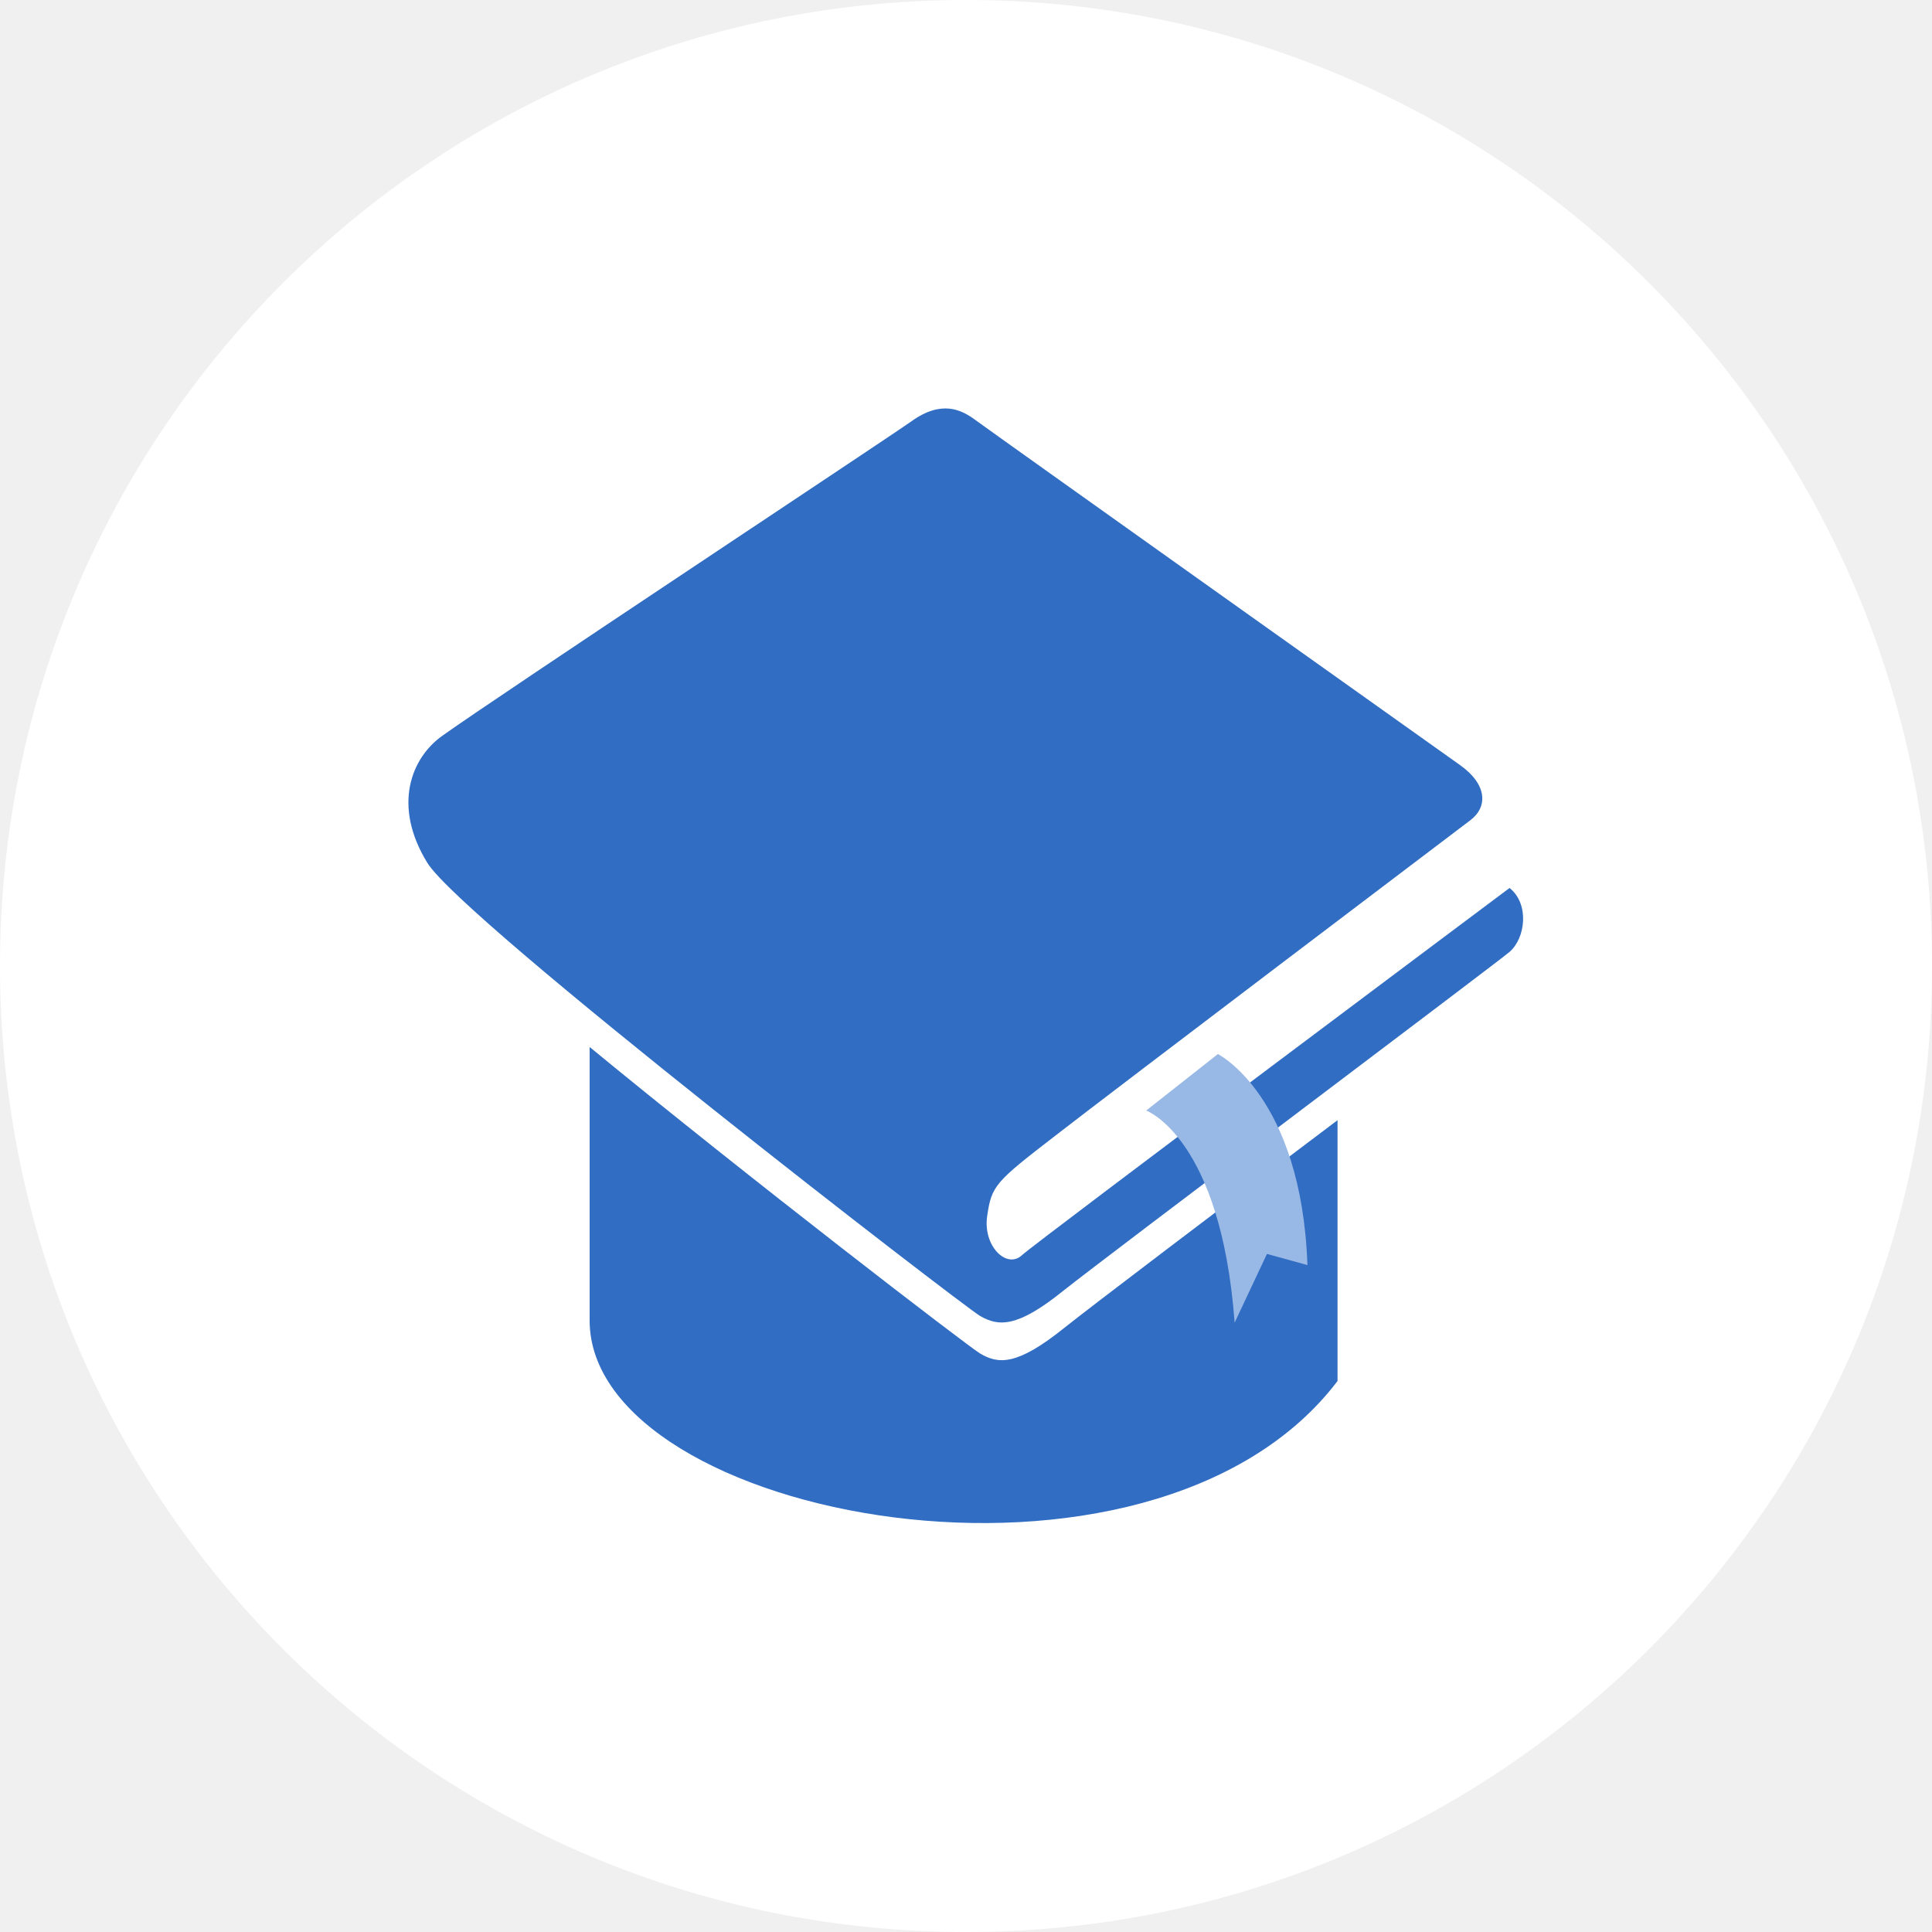
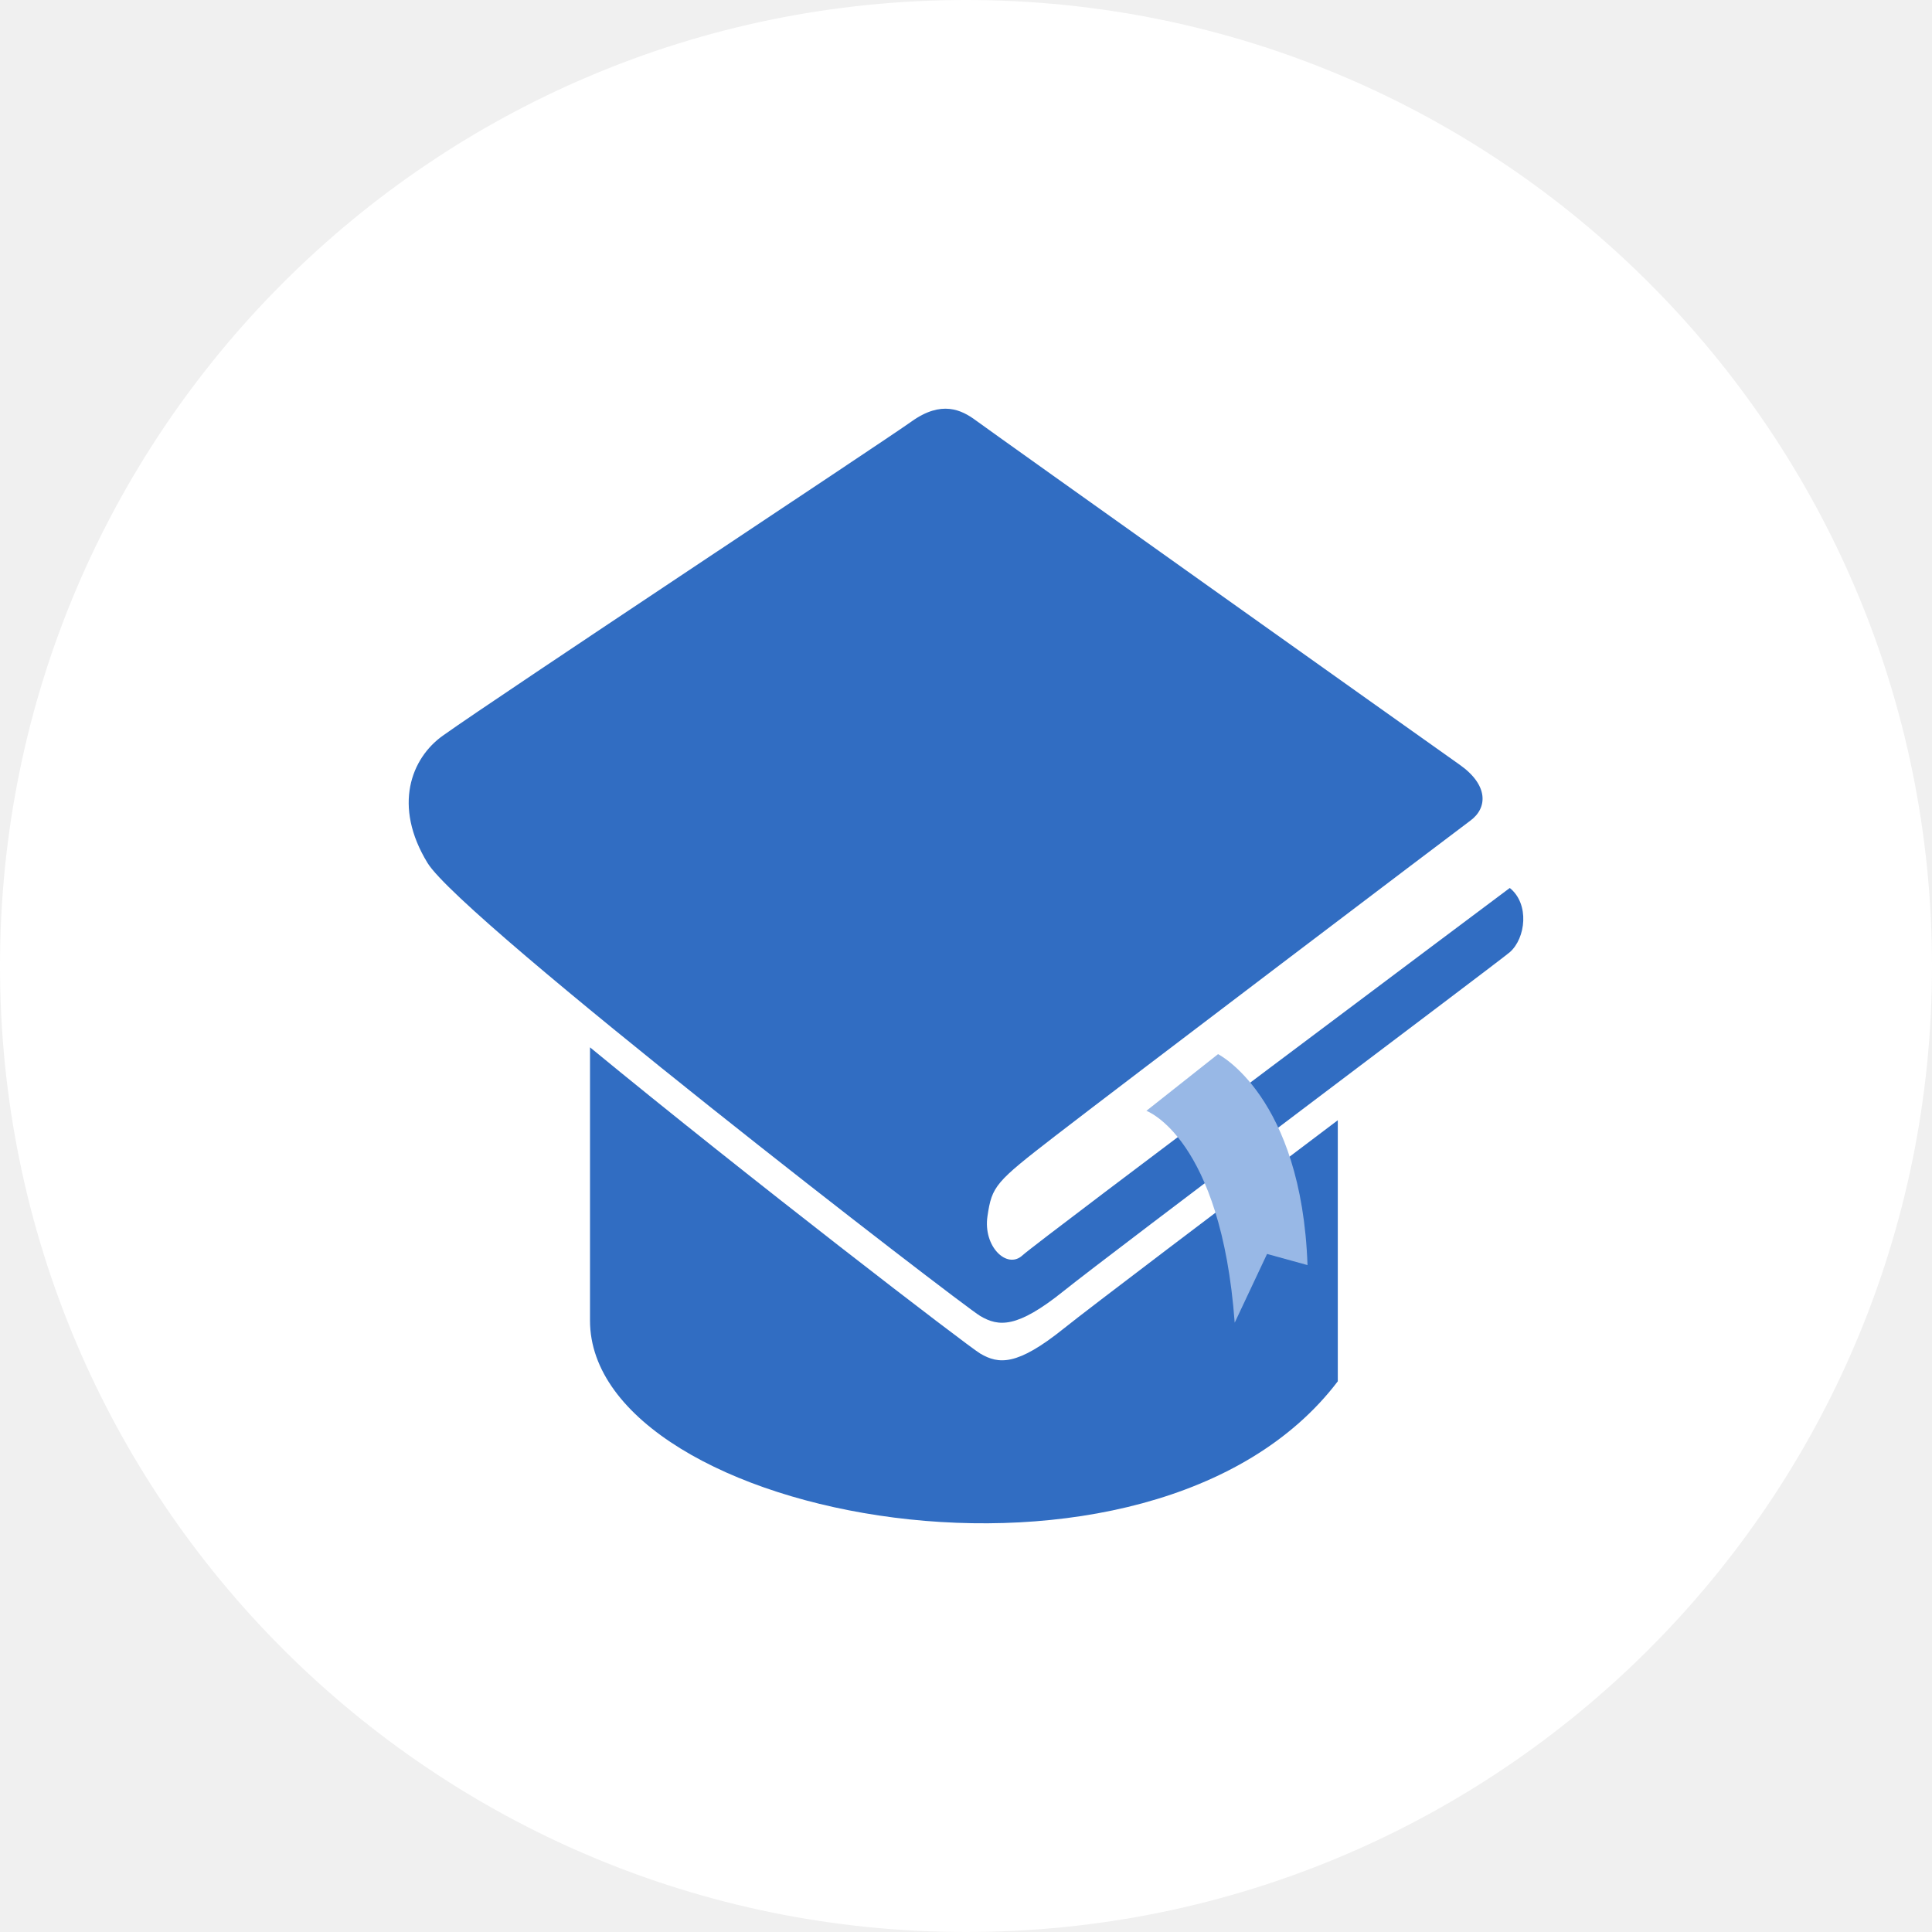
<svg xmlns="http://www.w3.org/2000/svg" width="52" height="52" viewBox="0 0 52 52" fill="none">
+   <rect width="52" height="52" rx="26" fill="white" />
+   <g clip-path="url(#clip0_2369_1961)">
+     <path d="M11.918 19.801C11.067 20.407 10.568 21.692 11.508 23.228C12.45 24.765 25.893 35.134 26.386 35.422C26.879 35.71 27.372 35.758 28.626 34.75C29.881 33.741 40.365 25.866 40.636 25.629C41.066 25.252 41.173 24.332 40.636 23.9C40.636 23.9 27.935 33.405 27.519 33.789C27.103 34.173 26.456 33.55 26.578 32.733C26.7 31.917 26.789 31.821 28.403 30.573C30.016 29.325 39.162 22.393 39.577 22.086C40.047 21.739 40.058 21.126 39.289 20.584C38.218 19.829 26.654 11.605 26.267 11.317C25.879 11.029 25.342 10.767 24.536 11.343C23.729 11.919 13.483 18.686 11.918 19.801Z" fill="#316DC2" />
+     <path d="M26.386 36.433C26.063 36.244 20.164 31.715 15.88 28.189V35.541C15.877 40.908 30.997 43.776 36.007 37.178V30.151C32.929 32.476 29.33 35.196 28.627 35.761C27.372 36.769 26.879 36.721 26.386 36.433Z" fill="#316DC2" />
+     <path d="M32.784 28.372C32.784 28.372 35.032 29.502 35.192 34.05L34.103 33.75L33.232 35.601C32.863 30.62 30.855 29.898 30.855 29.898L32.784 28.372Z" fill="#98B8E6" />
+   </g>
  <defs>
-     <clipPath id="clip2369_1962">
-       <rect id="vector.svg" width="30" height="30" transform="translate(11 11)" fill="white" fill-opacity="0" />
-     </clipPath>
-     <clipPath id="clip2369_1961">
-       <rect id="Background" rx="26" width="52" height="52" fill="white" fill-opacity="0" />
+     <clipPath id="clip0_2369_1961">
+       <rect width="30" height="30" fill="white" transform="translate(11 11)" />
    </clipPath>
  </defs>
-   <rect id="Background" rx="26" width="52" height="52" fill="#FFFFFF" fill-opacity="1" />
-   <g clip-path="url(#clip2369_1961)">
-     <g clip-path="url(#clip2369_1962)">
-       <path id="Vector" d="M11.91 19.8C11.06 20.4 10.56 21.69 11.5 23.22C12.44 24.76 25.89 35.13 26.38 35.42C26.87 35.7 27.37 35.75 28.62 34.74C29.88 33.74 40.36 25.86 40.63 25.62C41.06 25.25 41.17 24.33 40.63 23.9C40.63 23.9 27.93 33.4 27.51 33.78C27.1 34.17 26.45 33.54 26.57 32.73C26.69 31.91 26.78 31.82 28.4 30.57C30.01 29.32 39.16 22.39 39.57 22.08C40.04 21.73 40.05 21.12 39.28 20.58C38.21 19.82 26.65 11.6 26.26 11.31C25.87 11.02 25.34 10.76 24.53 11.34C23.72 11.91 13.48 18.68 11.91 19.8Z" fill="#316DC2" fill-opacity="1" fill-rule="evenodd" />
-       <path id="Vector" d="M26.38 36.43C26.06 36.24 20.16 31.71 15.87 28.18L15.87 35.54C15.87 40.9 30.99 43.77 36 37.17L36 30.15C32.92 32.47 29.33 35.19 28.62 35.76C27.37 36.76 26.87 36.72 26.38 36.43Z" fill="#316DC2" fill-opacity="1" fill-rule="evenodd" />
-       <path id="Vector" d="M32.78 28.37C32.78 28.37 35.03 29.5 35.19 34.05L34.1 33.75L33.23 35.6C32.86 30.62 30.85 29.89 30.85 29.89L32.78 28.37Z" fill="#98B8E6" fill-opacity="1" fill-rule="evenodd" />
-     </g>
-   </g>
</svg>
